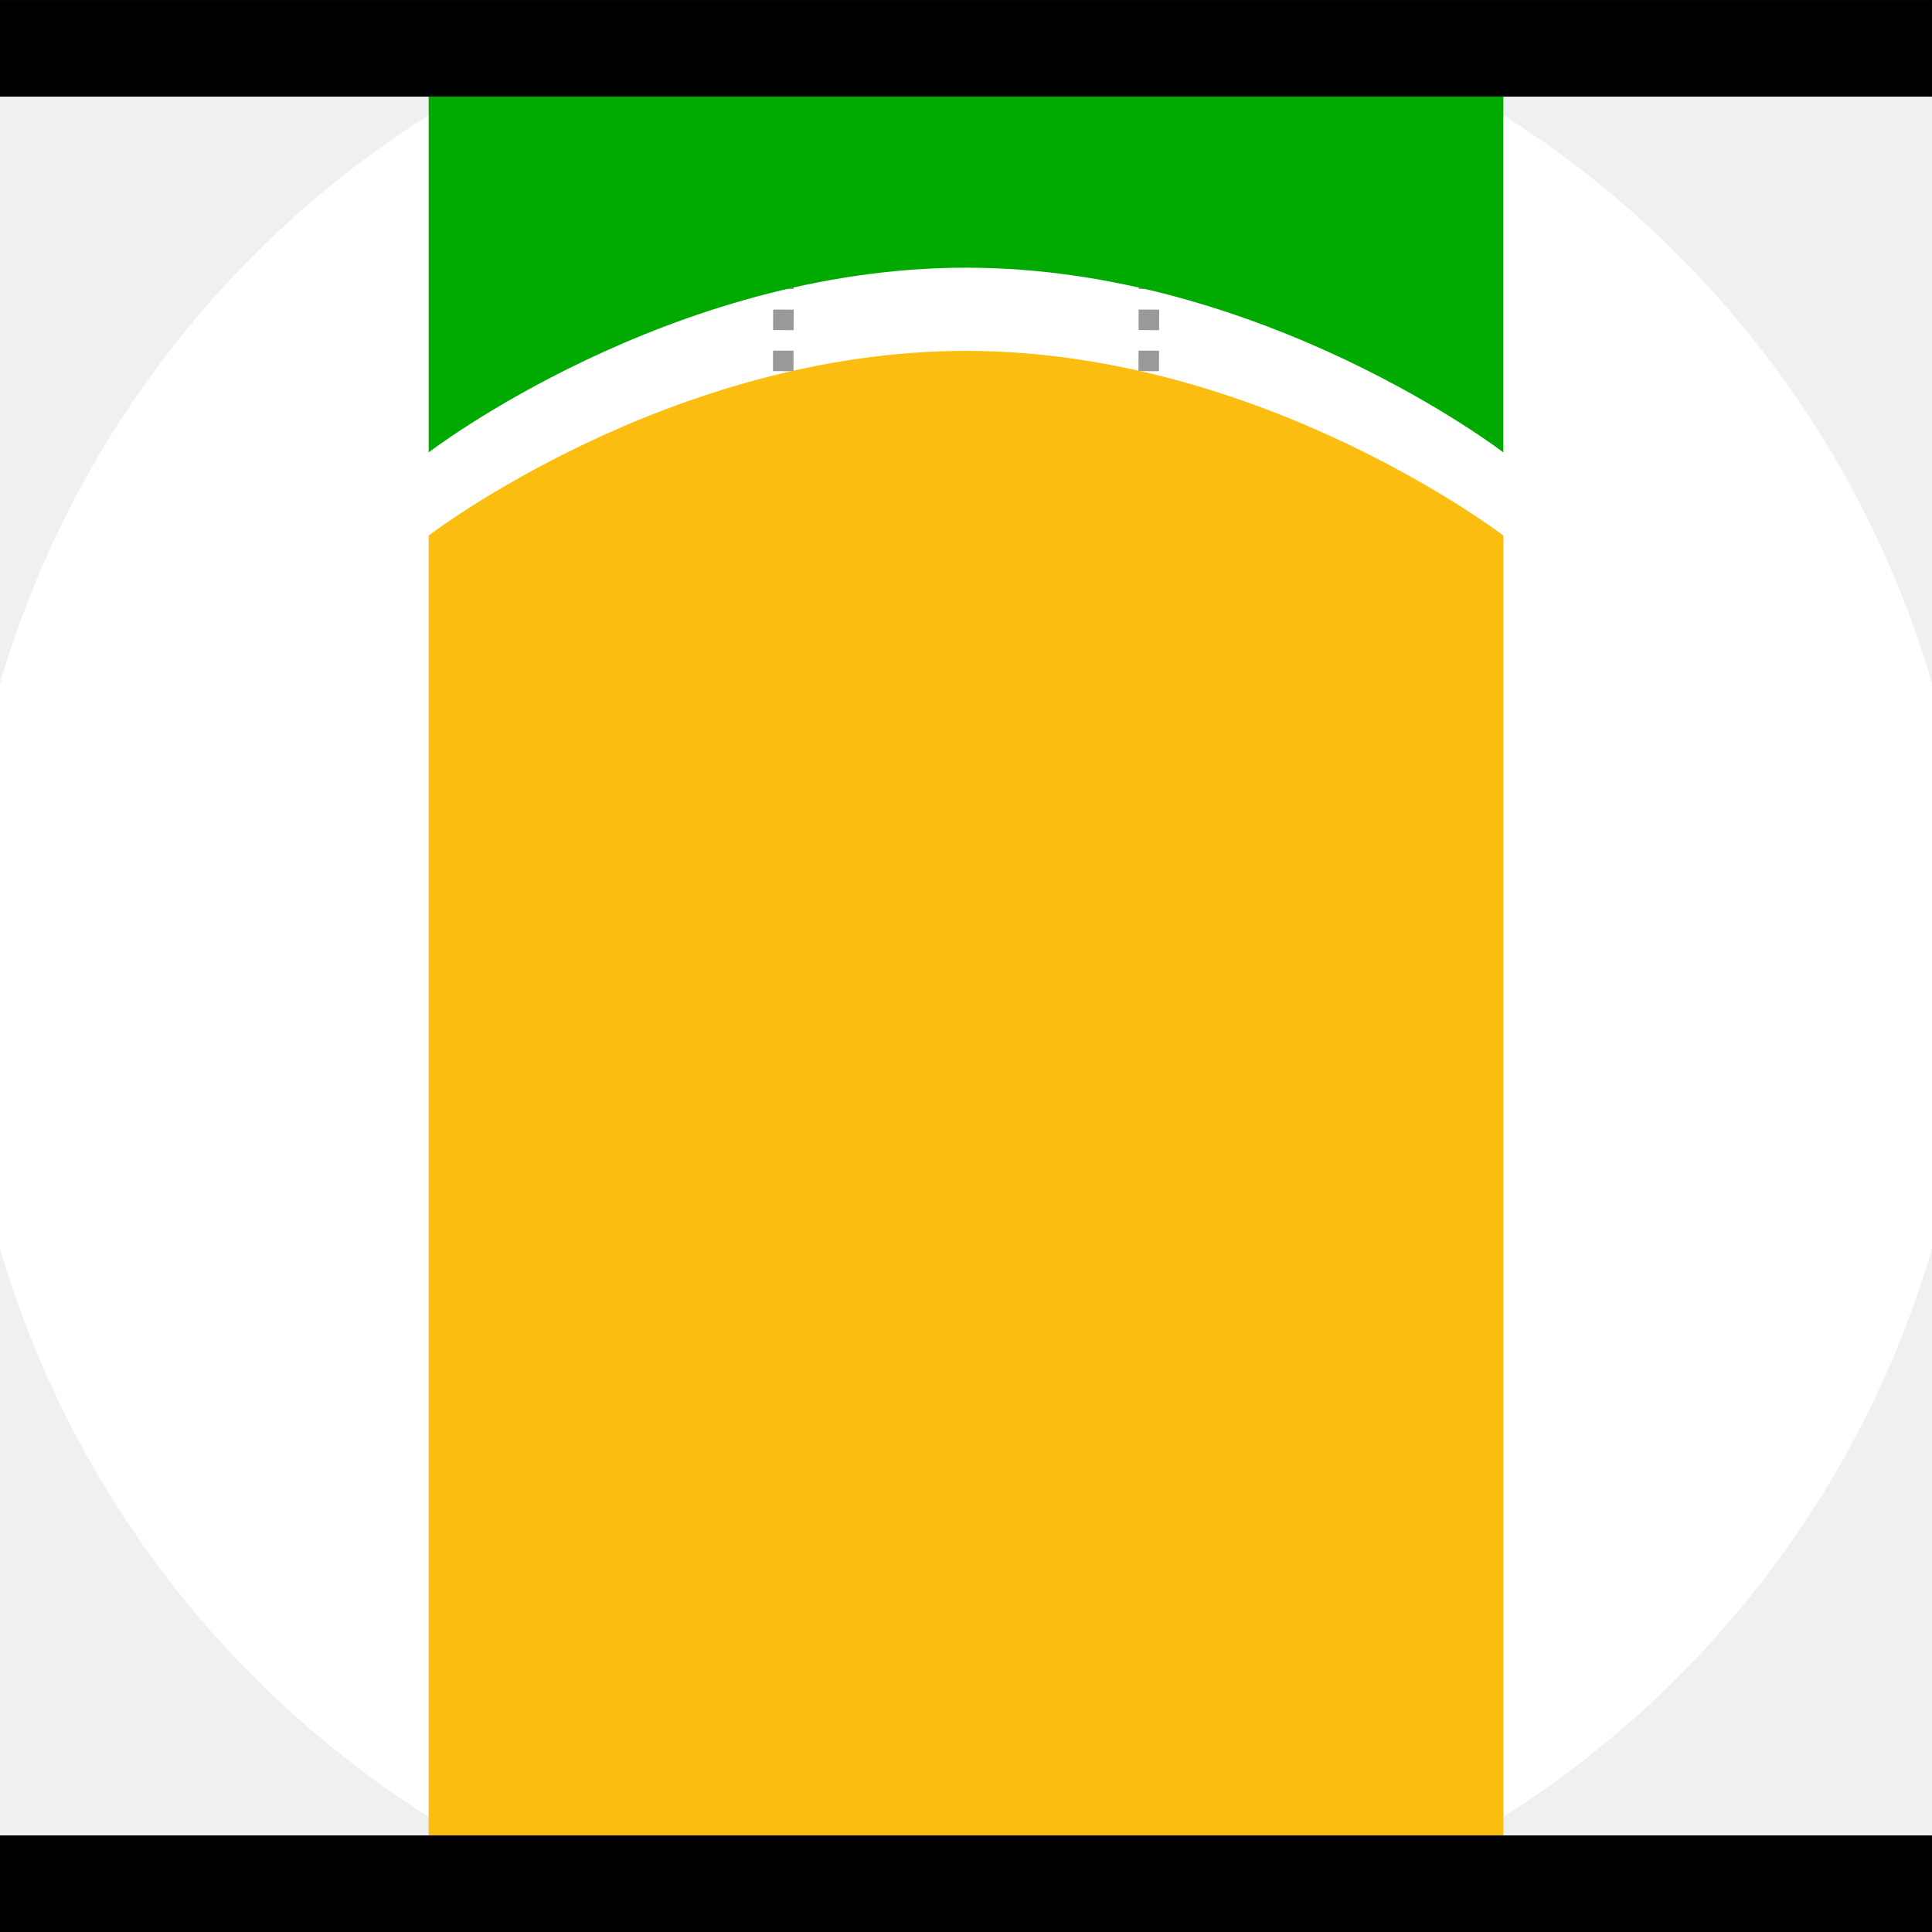
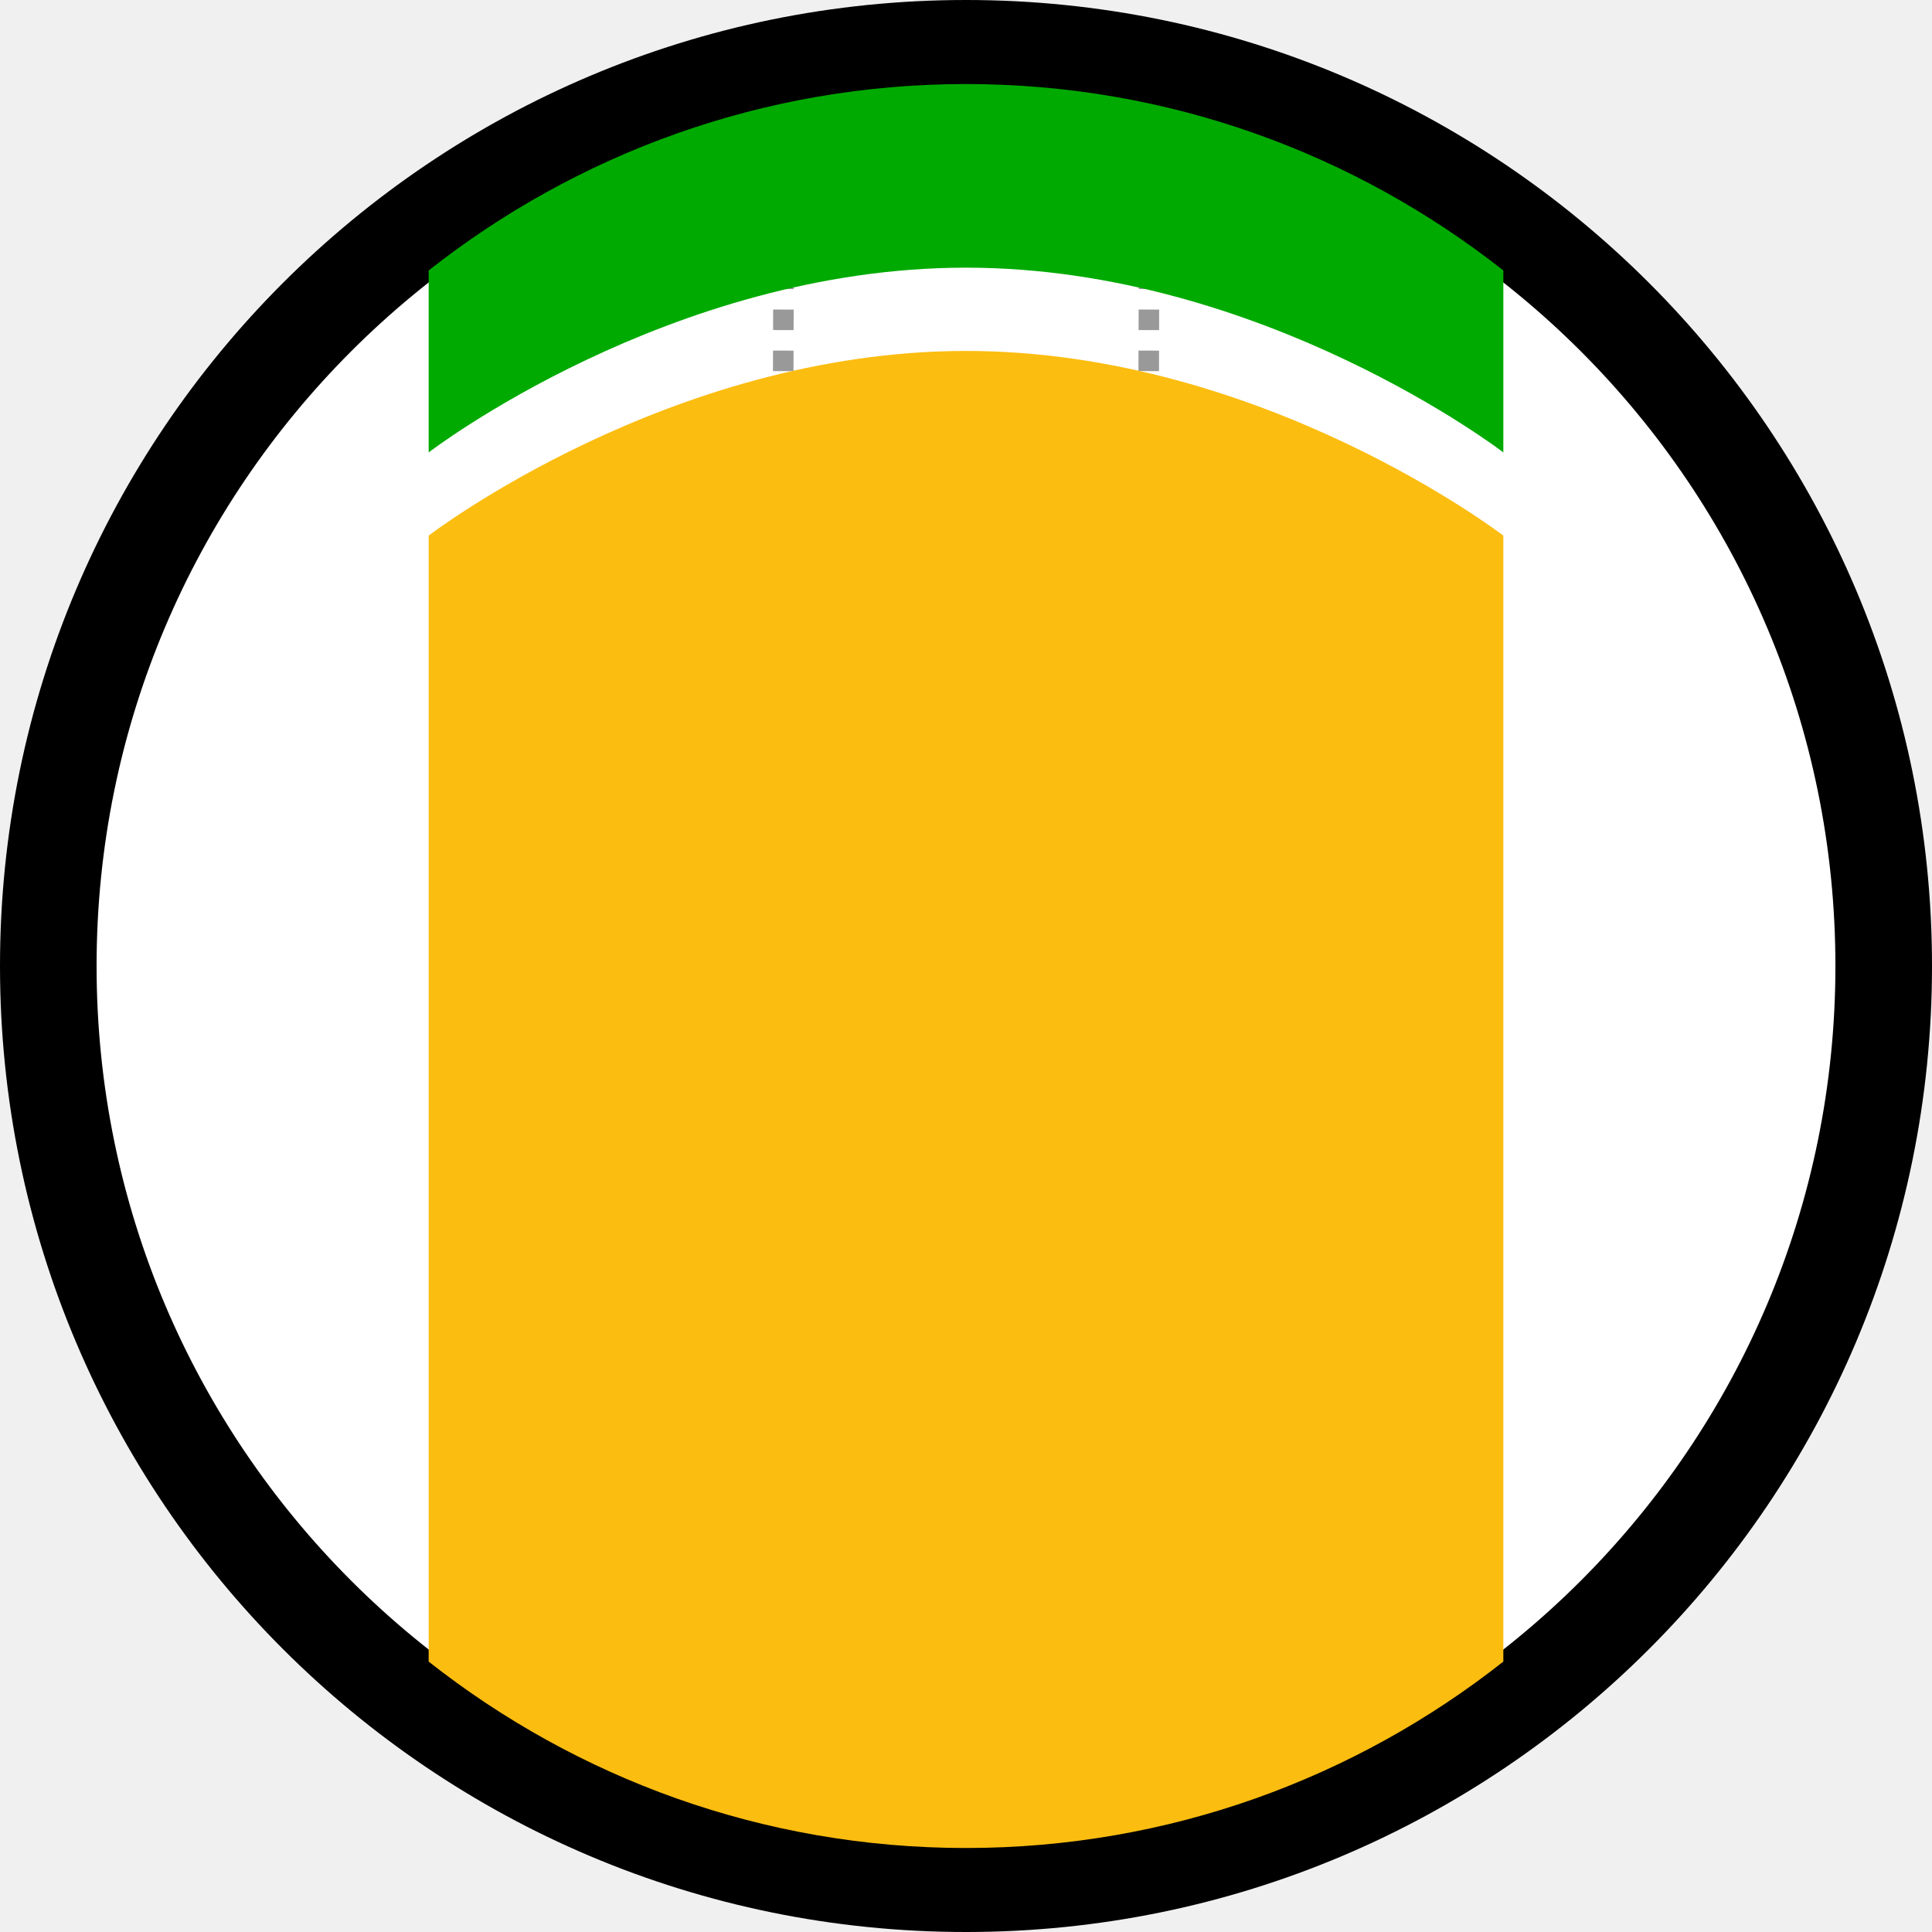
<svg xmlns="http://www.w3.org/2000/svg" xmlns:xlink="http://www.w3.org/1999/xlink" width="48px" height="48px" viewBox="0 0 315 160" id="svg2" version="1.1">
  <defs id="defs4">
    <linearGradient id="linearGradient4450">
      <stop style="stop-color:#0062f4;stop-opacity:1;" offset="0" id="stop4452" />
      <stop style="stop-color:#0062f4;stop-opacity:0;" offset="1" id="stop4454" />
    </linearGradient>
    <marker style="overflow:visible" id="Arrow2Mend" orient="auto" refY="0" refX="0">
      <path style="font-size:12px;fill-rule:evenodd;stroke-width:0.625;stroke-linejoin:round" id="path7194" transform="scale(-0.6,-0.6)" d="M 8.719,4.034 -2.207,0.016 8.719,-4.002 c -1.745,2.372 -1.735,5.617 -6e-7,8.035 z" />
    </marker>
    <marker style="overflow:visible" id="Arrow2Mend-9" orient="auto" refY="0" refX="0">
      <path style="font-size:12px;fill-rule:evenodd;stroke-width:0.625;stroke-linejoin:round" id="path7194-9" transform="scale(-0.6,-0.6)" d="M 8.719,4.034 -2.207,0.016 8.719,-4.002 c -1.745,2.372 -1.735,5.617 -6e-7,8.035 z" />
    </marker>
    <marker style="overflow:visible" id="Arrow2Mend-1" orient="auto" refY="0" refX="0">
      <path style="font-size:12px;fill-rule:evenodd;stroke-width:0.625;stroke-linejoin:round" id="path7194-3" transform="scale(-0.6,-0.6)" d="M 8.719,4.034 -2.207,0.016 8.719,-4.002 c -1.745,2.372 -1.735,5.617 -6e-7,8.035 z" />
    </marker>
    <marker style="overflow:visible" id="Arrow2Mend-3" orient="auto" refY="0" refX="0">
      <path style="font-size:12px;fill-rule:evenodd;stroke-width:0.625;stroke-linejoin:round" id="path7194-6" transform="scale(-0.6,-0.6)" d="M 8.719,4.034 -2.207,0.016 8.719,-4.002 c -1.745,2.372 -1.735,5.617 -6e-7,8.035 z" />
    </marker>
    <linearGradient xlink:href="#linearGradient4450" id="linearGradient4456" />
    <filter style="color-interpolation-filters:sRGB" id="filter4989">
      <feColorMatrix values="0.21 0.72 0.072 0 0 0.21 0.72 0.072 0 0 0.21 0.72 0.072 0 0 0 0 0 1 0 " id="feColorMatrix4991" />
    </filter>
    <filter style="color-interpolation-filters:sRGB" id="filter4993">
      <feColorMatrix values="0.21 0.72 0.072 0 0 0.21 0.72 0.072 0 0 0.21 0.72 0.072 0 0 0 0 0 1 0 " id="feColorMatrix4995" />
    </filter>
    <filter style="color-interpolation-filters:sRGB" id="filter4997">
      <feColorMatrix values="0.21 0.72 0.072 0 0 0.21 0.72 0.072 0 0 0.21 0.72 0.072 0 0 0 0 0 1 0 " id="feColorMatrix4999" />
    </filter>
    <filter style="color-interpolation-filters:sRGB" id="filter5001">
      <feColorMatrix values="0.21 0.72 0.072 0 0 0.21 0.72 0.072 0 0 0.21 0.72 0.072 0 0 0 0 0 1 0 " id="feColorMatrix5003" />
    </filter>
    <filter style="color-interpolation-filters:sRGB" id="filter5005">
      <feColorMatrix values="0.21 0.72 0.072 0 0 0.21 0.72 0.072 0 0 0.21 0.72 0.072 0 0 0 0 0 1 0 " id="feColorMatrix5007" />
    </filter>
    <filter style="color-interpolation-filters:sRGB" id="filter5009">
      <feColorMatrix values="0.21 0.72 0.072 0 0 0.21 0.72 0.072 0 0 0.21 0.72 0.072 0 0 0 0 0 1 0 " id="feColorMatrix5011" />
    </filter>
    <filter style="color-interpolation-filters:sRGB" id="filter5013">
      <feColorMatrix values="0.21 0.72 0.072 0 0 0.21 0.72 0.072 0 0 0.21 0.72 0.072 0 0 0 0 0 1 0 " id="feColorMatrix5015" />
    </filter>
    <filter style="color-interpolation-filters:sRGB" id="filter5017">
      <feColorMatrix values="0.21 0.72 0.072 0 0 0.21 0.72 0.072 0 0 0.21 0.72 0.072 0 0 0 0 0 1 0 " id="feColorMatrix5019" />
    </filter>
    <filter style="color-interpolation-filters:sRGB" id="filter5021">
      <feColorMatrix values="0.21 0.72 0.072 0 0 0.21 0.72 0.072 0 0 0.21 0.72 0.072 0 0 0 0 0 1 0 " id="feColorMatrix5023" />
    </filter>
    <filter style="color-interpolation-filters:sRGB" id="filter5025">
      <feColorMatrix values="0.21 0.72 0.072 0 0 0.21 0.72 0.072 0 0 0.21 0.72 0.072 0 0 0 0 0 1 0 " id="feColorMatrix5027" />
    </filter>
    <filter style="color-interpolation-filters:sRGB" id="filter5029">
      <feColorMatrix values="0.21 0.72 0.072 0 0 0.21 0.72 0.072 0 0 0.21 0.72 0.072 0 0 0 0 0 1 0 " id="feColorMatrix5031" />
    </filter>
    <filter style="color-interpolation-filters:sRGB" id="filter5033">
      <feColorMatrix values="0.21 0.72 0.072 0 0 0.21 0.72 0.072 0 0 0.21 0.72 0.072 0 0 0 0 0 1 0 " id="feColorMatrix5035" />
    </filter>
    <filter style="color-interpolation-filters:sRGB" id="filter5037">
      <feColorMatrix values="0.21 0.72 0.072 0 0 0.21 0.72 0.072 0 0 0.21 0.72 0.072 0 0 0 0 0 1 0 " id="feColorMatrix5039" />
    </filter>
    <filter style="color-interpolation-filters:sRGB" id="filter5041">
      <feColorMatrix values="0.21 0.72 0.072 0 0 0.21 0.72 0.072 0 0 0.21 0.72 0.072 0 0 0 0 0 1 0 " id="feColorMatrix5043" />
    </filter>
    <filter style="color-interpolation-filters:sRGB" id="filter5045">
      <feColorMatrix values="0.21 0.72 0.072 0 0 0.21 0.72 0.072 0 0 0.21 0.72 0.072 0 0 0 0 0 1 0 " id="feColorMatrix5047" />
    </filter>
    <filter style="color-interpolation-filters:sRGB" id="filter5049">
      <feColorMatrix values="0.21 0.72 0.072 0 0 0.21 0.72 0.072 0 0 0.21 0.72 0.072 0 0 0 0 0 1 0 " id="feColorMatrix5051" />
    </filter>
    <filter style="color-interpolation-filters:sRGB" id="filter5053">
      <feColorMatrix values="0.21 0.72 0.072 0 0 0.21 0.72 0.072 0 0 0.21 0.72 0.072 0 0 0 0 0 1 0 " id="feColorMatrix5055" />
    </filter>
    <filter style="color-interpolation-filters:sRGB" id="filter5057">
      <feColorMatrix values="0.21 0.72 0.072 0 0 0.21 0.72 0.072 0 0 0.21 0.72 0.072 0 0 0 0 0 1 0 " id="feColorMatrix5059" />
    </filter>
    <filter style="color-interpolation-filters:sRGB" id="filter5061">
      <feColorMatrix values="0.21 0.72 0.072 0 0 0.21 0.72 0.072 0 0 0.21 0.72 0.072 0 0 0 0 0 1 0 " id="feColorMatrix5063" />
    </filter>
    <filter style="color-interpolation-filters:sRGB" id="filter5065">
      <feColorMatrix values="0.21 0.72 0.072 0 0 0.21 0.72 0.072 0 0 0.21 0.72 0.072 0 0 0 0 0 1 0 " id="feColorMatrix5067" />
    </filter>
    <marker refX="0" refY="0" orient="auto" id="Arrow2Mend-33" style="overflow:visible">
      <path d="M 8.719,4.034 -2.207,0.016 8.719,-4.002 c -1.745,2.372 -1.735,5.617 -6e-7,8.035 z" transform="scale(-0.6,-0.6)" id="path7194-7" style="font-size:12px;fill-rule:evenodd;stroke-width:0.625;stroke-linejoin:round" />
    </marker>
    <marker refX="0" refY="0" orient="auto" id="Arrow2Mend-9-4" style="overflow:visible">
      <path d="M 8.719,4.034 -2.207,0.016 8.719,-4.002 c -1.745,2.372 -1.735,5.617 -6e-7,8.035 z" transform="scale(-0.6,-0.6)" id="path7194-9-3" style="font-size:12px;fill-rule:evenodd;stroke-width:0.625;stroke-linejoin:round" />
    </marker>
    <marker refX="0" refY="0" orient="auto" id="Arrow2Mend-1-7" style="overflow:visible">
      <path d="M 8.719,4.034 -2.207,0.016 8.719,-4.002 c -1.745,2.372 -1.735,5.617 -6e-7,8.035 z" transform="scale(-0.6,-0.6)" id="path7194-3-1" style="font-size:12px;fill-rule:evenodd;stroke-width:0.625;stroke-linejoin:round" />
    </marker>
    <marker refX="0" refY="0" orient="auto" id="Arrow2Mend-3-3" style="overflow:visible">
      <path d="M 8.719,4.034 -2.207,0.016 8.719,-4.002 c -1.745,2.372 -1.735,5.617 -6e-7,8.035 z" transform="scale(-0.6,-0.6)" id="path7194-6-9" style="font-size:12px;fill-rule:evenodd;stroke-width:0.625;stroke-linejoin:round" />
    </marker>
    <linearGradient id="linearGradient4665" xlink:href="#linearGradient4450" />
    <filter id="filter4989-6" style="color-interpolation-filters:sRGB">
      <feColorMatrix id="feColorMatrix4991-4" values="0.21 0.72 0.072 0 0 0.21 0.72 0.072 0 0 0.21 0.72 0.072 0 0 0 0 0 1 0 " />
    </filter>
    <filter id="filter4993-2" style="color-interpolation-filters:sRGB">
      <feColorMatrix id="feColorMatrix4995-0" values="0.21 0.72 0.072 0 0 0.21 0.72 0.072 0 0 0.21 0.72 0.072 0 0 0 0 0 1 0 " />
    </filter>
    <filter id="filter4997-2" style="color-interpolation-filters:sRGB">
      <feColorMatrix id="feColorMatrix4999-9" values="0.21 0.72 0.072 0 0 0.21 0.72 0.072 0 0 0.21 0.72 0.072 0 0 0 0 0 1 0 " />
    </filter>
    <filter id="filter5001-5" style="color-interpolation-filters:sRGB">
      <feColorMatrix id="feColorMatrix5003-7" values="0.21 0.72 0.072 0 0 0.21 0.72 0.072 0 0 0.21 0.72 0.072 0 0 0 0 0 1 0 " />
    </filter>
    <filter id="filter5005-4" style="color-interpolation-filters:sRGB">
      <feColorMatrix id="feColorMatrix5007-6" values="0.21 0.72 0.072 0 0 0.21 0.72 0.072 0 0 0.21 0.72 0.072 0 0 0 0 0 1 0 " />
    </filter>
    <filter id="filter5009-4" style="color-interpolation-filters:sRGB">
      <feColorMatrix id="feColorMatrix5011-9" values="0.21 0.72 0.072 0 0 0.21 0.72 0.072 0 0 0.21 0.72 0.072 0 0 0 0 0 1 0 " />
    </filter>
    <filter id="filter5013-1" style="color-interpolation-filters:sRGB">
      <feColorMatrix id="feColorMatrix5015-2" values="0.21 0.72 0.072 0 0 0.21 0.72 0.072 0 0 0.21 0.72 0.072 0 0 0 0 0 1 0 " />
    </filter>
    <filter id="filter5017-3" style="color-interpolation-filters:sRGB">
      <feColorMatrix id="feColorMatrix5019-1" values="0.21 0.72 0.072 0 0 0.21 0.72 0.072 0 0 0.21 0.72 0.072 0 0 0 0 0 1 0 " />
    </filter>
    <filter id="filter5021-8" style="color-interpolation-filters:sRGB">
      <feColorMatrix id="feColorMatrix5023-1" values="0.21 0.72 0.072 0 0 0.21 0.72 0.072 0 0 0.21 0.72 0.072 0 0 0 0 0 1 0 " />
    </filter>
    <filter id="filter5025-3" style="color-interpolation-filters:sRGB">
      <feColorMatrix id="feColorMatrix5027-8" values="0.21 0.72 0.072 0 0 0.21 0.72 0.072 0 0 0.21 0.72 0.072 0 0 0 0 0 1 0 " />
    </filter>
    <filter id="filter5029-9" style="color-interpolation-filters:sRGB">
      <feColorMatrix id="feColorMatrix5031-2" values="0.21 0.72 0.072 0 0 0.21 0.72 0.072 0 0 0.21 0.72 0.072 0 0 0 0 0 1 0 " />
    </filter>
    <filter id="filter5033-4" style="color-interpolation-filters:sRGB">
      <feColorMatrix id="feColorMatrix5035-5" values="0.21 0.72 0.072 0 0 0.21 0.72 0.072 0 0 0.21 0.72 0.072 0 0 0 0 0 1 0 " />
    </filter>
    <filter id="filter5037-1" style="color-interpolation-filters:sRGB">
      <feColorMatrix id="feColorMatrix5039-0" values="0.21 0.72 0.072 0 0 0.21 0.72 0.072 0 0 0.21 0.72 0.072 0 0 0 0 0 1 0 " />
    </filter>
    <filter id="filter5041-0" style="color-interpolation-filters:sRGB">
      <feColorMatrix id="feColorMatrix5043-1" values="0.21 0.72 0.072 0 0 0.21 0.72 0.072 0 0 0.21 0.72 0.072 0 0 0 0 0 1 0 " />
    </filter>
    <filter id="filter5045-3" style="color-interpolation-filters:sRGB">
      <feColorMatrix id="feColorMatrix5047-3" values="0.21 0.72 0.072 0 0 0.21 0.72 0.072 0 0 0.21 0.72 0.072 0 0 0 0 0 1 0 " />
    </filter>
    <filter id="filter5049-0" style="color-interpolation-filters:sRGB">
      <feColorMatrix id="feColorMatrix5051-0" values="0.21 0.72 0.072 0 0 0.21 0.72 0.072 0 0 0.21 0.72 0.072 0 0 0 0 0 1 0 " />
    </filter>
    <filter id="filter5053-0" style="color-interpolation-filters:sRGB">
      <feColorMatrix id="feColorMatrix5055-2" values="0.21 0.72 0.072 0 0 0.21 0.72 0.072 0 0 0.21 0.72 0.072 0 0 0 0 0 1 0 " />
    </filter>
    <filter id="filter5057-2" style="color-interpolation-filters:sRGB">
      <feColorMatrix id="feColorMatrix5059-2" values="0.21 0.72 0.072 0 0 0.21 0.72 0.072 0 0 0.21 0.72 0.072 0 0 0 0 0 1 0 " />
    </filter>
    <filter id="filter5061-4" style="color-interpolation-filters:sRGB">
      <feColorMatrix id="feColorMatrix5063-7" values="0.21 0.72 0.072 0 0 0.21 0.72 0.072 0 0 0.21 0.72 0.072 0 0 0 0 0 1 0 " />
    </filter>
    <filter id="filter5065-9" style="color-interpolation-filters:sRGB">
      <feColorMatrix id="feColorMatrix5067-8" values="0.21 0.72 0.072 0 0 0.21 0.72 0.072 0 0 0.21 0.72 0.072 0 0 0 0 0 1 0 " />
    </filter>
  </defs>
  <g id="layer1" transform="translate(424.225,-1533.411)">
-     <circle style="fill:#ffffff;fill-opacity:0.976;stroke:none;stroke-width:2;stroke-linecap:butt;stroke-linejoin:miter;stroke-miterlimit:11.4;stroke-dasharray:none;stroke-dashoffset:0;stroke-opacity:1" id="path3454" cx="-266.725" cy="1613.411" r="164.062" />
+     <circle style="fill:#ffffff;fill-opacity:0.976;stroke:#000000;stroke-width:15.748;stroke-linecap:butt;stroke-linejoin:miter;stroke-miterlimit:11.4;stroke-dasharray:none;stroke-dashoffset:0;stroke-opacity:1" id="path3454" cx="-266.725" cy="1613.411" r="149.626" />
    <flowRoot xml:space="preserve" id="flowRoot8839" style="font-style:normal;font-weight:normal;font-size:40px;line-height:125%;font-family:sans-serif;letter-spacing:0px;word-spacing:0px;fill:#000000;fill-opacity:1;stroke:none;stroke-width:1px;stroke-linecap:butt;stroke-linejoin:miter;stroke-opacity:1">
      <flowRegion id="flowRegion8841">
        <rect id="rect8843" width="64.65" height="94.954" x="-327.289" y="1286.718" />
      </flowRegion>
      <flowPara id="flowPara8845" />
    </flowRoot>
    <flowRoot xml:space="preserve" id="flowRoot8839-8" style="font-style:normal;font-weight:normal;font-size:40px;line-height:125%;font-family:sans-serif;letter-spacing:0px;word-spacing:0px;fill:#000000;fill-opacity:1;stroke:none;stroke-width:1px;stroke-linecap:butt;stroke-linejoin:miter;stroke-opacity:1" transform="translate(-322.5499,183.9414)">
      <flowRegion id="flowRegion8841-6">
        <rect id="rect8843-0" width="64.65" height="94.954" x="-327.289" y="1286.718" />
      </flowRegion>
      <flowPara id="flowPara8845-0" />
    </flowRoot>
-     <g id="g3507" transform="matrix(6.5625,0,0,6.5625,2438.637,-8186.643)">
-       <g transform="matrix(0.3,0,0,0.3,-300.7282,1009.318)" id="g4318">
-         <path style="fill:#000000;fill-opacity:0;fill-rule:evenodd;stroke:#999999;stroke-width:1.7;stroke-linecap:butt;stroke-linejoin:miter;stroke-miterlimit:4;stroke-dasharray:1.7, 1.7;stroke-dashoffset:0;stroke-opacity:1" d="m -386.806,1545.451 c -0.107,36.053 -0.107,36.053 -0.107,36.053" id="path5383" />
-         <path id="path5385" d="m -356.537,1545.451 c -0.107,36.053 -0.107,36.053 -0.107,36.053" style="fill:#000000;fill-opacity:0;fill-rule:evenodd;stroke:#999999;stroke-width:1.7;stroke-linecap:butt;stroke-linejoin:miter;stroke-miterlimit:4;stroke-dasharray:1.7, 1.7;stroke-dashoffset:0;stroke-opacity:1" />
-         <path style="fill:#fcbd11;fill-opacity:1;stroke:none;stroke-width:4;stroke-linecap:round;stroke-miterlimit:4;stroke-dasharray:none" d="m -371.725,1562.471 c -24.577,0 -44.5,15.296 -44.5,15.296 l 0,107.644 89,0 0,-107.644 c 0,0 -19.923,-15.296 -44.5,-15.296 z" id="path5407" />
-         <path style="fill:#00aa00;fill-opacity:1;stroke:none;stroke-width:4;stroke-linecap:round;stroke-miterlimit:4;stroke-dasharray:none" d="m -416.225,1541.411 0,29.465 c 0,0 19.923,-15.296 44.5,-15.296 24.577,10e-5 44.5,15.296 44.5,15.296 l 0,-29.465 z" id="path5409" />
-         <flowRoot style="font-style:normal;font-variant:normal;font-weight:900;font-stretch:normal;font-size:138.087px;line-height:125%;font-family:'Source Code Pro';-inkscape-font-specification:'Source Code Pro Heavy';letter-spacing:0px;word-spacing:0px;fill:#ffffff;fill-opacity:1;stroke:none;stroke-width:1px;stroke-linecap:butt;stroke-linejoin:miter;stroke-opacity:1" id="flowRoot5451" xml:space="preserve" transform="translate(-5.91748,1.634321)">
-           <flowRegion id="flowRegion5453">
-             <rect style="font-style:normal;font-variant:normal;font-weight:900;font-stretch:normal;font-size:138.087px;font-family:'Source Code Pro';-inkscape-font-specification:'Source Code Pro Heavy';fill:#ffffff" y="1542.056" x="-408.063" height="190.772" width="363.699" id="rect5455" />
-           </flowRegion>
-           <flowPara id="flowPara5457" style="font-size:135px">C</flowPara>
-         </flowRoot>
-       </g>
-       <path id="path5459" d="m -436.246,1469.342 0,2.4 48,0 0,-2.4 -48,0 z" style="color:#000000;font-style:normal;font-variant:normal;font-weight:normal;font-stretch:normal;font-size:medium;line-height:normal;font-family:sans-serif;text-indent:0;text-align:start;text-decoration:none;text-decoration-line:none;text-decoration-style:solid;text-decoration-color:#000000;letter-spacing:normal;word-spacing:normal;text-transform:none;direction:ltr;block-progression:tb;writing-mode:lr-tb;baseline-shift:baseline;text-anchor:start;white-space:normal;clip-rule:nonzero;display:inline;overflow:visible;visibility:visible;opacity:1;isolation:auto;mix-blend-mode:normal;color-interpolation:sRGB;color-interpolation-filters:linearRGB;solid-color:#000000;solid-opacity:1;fill:#000000;fill-opacity:1;fill-rule:evenodd;stroke:none;stroke-width:27.441;stroke-linecap:butt;stroke-linejoin:miter;stroke-miterlimit:4;stroke-dasharray:none;stroke-dashoffset:0;stroke-opacity:1;color-rendering:auto;image-rendering:auto;shape-rendering:auto;text-rendering:auto;enable-background:accumulate" />
-       <path style="color:#000000;font-style:normal;font-variant:normal;font-weight:normal;font-stretch:normal;font-size:medium;line-height:normal;font-family:sans-serif;text-indent:0;text-align:start;text-decoration:none;text-decoration-line:none;text-decoration-style:solid;text-decoration-color:#000000;letter-spacing:normal;word-spacing:normal;text-transform:none;direction:ltr;block-progression:tb;writing-mode:lr-tb;baseline-shift:baseline;text-anchor:start;white-space:normal;clip-rule:nonzero;display:inline;overflow:visible;visibility:visible;opacity:1;isolation:auto;mix-blend-mode:normal;color-interpolation:sRGB;color-interpolation-filters:linearRGB;solid-color:#000000;solid-opacity:1;fill:#000000;fill-opacity:1;fill-rule:evenodd;stroke:none;stroke-width:27.441;stroke-linecap:butt;stroke-linejoin:miter;stroke-miterlimit:4;stroke-dasharray:none;stroke-dashoffset:0;stroke-opacity:1;color-rendering:auto;image-rendering:auto;shape-rendering:auto;text-rendering:auto;enable-background:accumulate" d="m -436.246,1514.942 0,2.4 48,0 0,-2.4 -48,0 z" id="path5461" />
+     <flowRoot style="font-style:normal;font-variant:normal;font-weight:900;font-stretch:normal;font-size:138.087px;line-height:125%;font-family:'Source Code Pro';-inkscape-font-specification:'Source Code Pro Heavy';letter-spacing:0px;word-spacing:0px;fill:#ffffff;fill-opacity:1;stroke:none;stroke-width:1px;stroke-linecap:butt;stroke-linejoin:miter;stroke-opacity:1" id="flowRoot5451" xml:space="preserve" transform="matrix(1.96875,0,0,1.96875,453.4585,-1559.775)">
+       <flowRegion id="flowRegion5453">
+         <rect style="font-style:normal;font-variant:normal;font-weight:900;font-stretch:normal;font-size:138.087px;font-family:'Source Code Pro';-inkscape-font-specification:'Source Code Pro Heavy';fill:#ffffff" y="1542.056" x="-408.063" height="190.772" width="363.699" id="rect5455" />
+       </flowRegion>
+       <flowPara id="flowPara5457" style="font-size:135px">C</flowPara>
+     </flowRoot>
+     <g transform="translate(1.1859846e-6,6.9478783e-6)" id="g4353">
+       <path id="path5383" d="m -296.416,1479.615 c -0.211,70.98 -0.211,70.98 -0.211,70.98" style="fill:#000000;fill-opacity:0;fill-rule:evenodd;stroke:#999999;stroke-width:3.346;stroke-linecap:butt;stroke-linejoin:miter;stroke-miterlimit:4;stroke-dasharray:3.346, 3.346;stroke-dashoffset:0;stroke-opacity:1" />
+       <path style="fill:#000000;fill-opacity:0;fill-rule:evenodd;stroke:#999999;stroke-width:3.346;stroke-linecap:butt;stroke-linejoin:miter;stroke-miterlimit:4;stroke-dasharray:3.346, 3.346;stroke-dashoffset:0;stroke-opacity:1" d="m -236.824,1479.615 c -0.211,70.98 -0.211,70.98 -0.211,70.98" id="path5385" />
+       <path id="path5409" transform="matrix(6.5625,0,0,6.5625,-424.225,1455.911)" d="m 24,2.088 c -5.047,0 -9.675,1.738 -13.35,4.631 l 0,4.521 c 0,0 5.977,-4.59 13.35,-4.59 7.373,3.05e-5 13.35,4.59 13.35,4.59 l 0,-4.521 C 33.675,3.826 29.047,2.088 24,2.088 Z" style="fill:#00aa00;fill-opacity:1;stroke:none;stroke-width:4;stroke-linecap:round;stroke-miterlimit:4;stroke-dasharray:none" />
+       <path id="path5407" transform="matrix(6.5625,0,0,6.5625,-424.225,1455.911)" d="m 24,8.719 c -7.373,0 -13.35,4.588 -13.35,4.588 l 0,27.975 c 3.674,2.893 8.302,4.631 13.35,4.631 5.047,0 9.675,-1.738 13.35,-4.631 l 0,-27.975 c 0,0 -5.977,-4.588 -13.35,-4.588 z" style="fill:#fcbd11;fill-opacity:1;stroke:none;stroke-width:4;stroke-linecap:round;stroke-miterlimit:4;stroke-dasharray:none" />
+       <flowRoot transform="matrix(1.96875,0,0,1.96875,453.4585,-1559.775)" xml:space="preserve" id="flowRoot5451-3" style="font-style:normal;font-variant:normal;font-weight:900;font-stretch:normal;font-size:138.087px;line-height:125%;font-family:'Source Code Pro';-inkscape-font-specification:'Source Code Pro Heavy';letter-spacing:0px;word-spacing:0px;fill:#ffffff;fill-opacity:1;stroke:none;stroke-width:1px;stroke-linecap:butt;stroke-linejoin:miter;stroke-opacity:1">
+         <flowRegion id="flowRegion5453-6">
+           <rect id="rect5455-7" width="363.699" height="190.772" x="-408.063" y="1542.056" style="font-style:normal;font-variant:normal;font-weight:900;font-stretch:normal;font-size:138.087px;font-family:'Source Code Pro';-inkscape-font-specification:'Source Code Pro Heavy';fill:#ffffff" />
+         </flowRegion>
+         <flowPara style="font-size:135px" id="flowPara5457-5">C</flowPara>
+       </flowRoot>
    </g>
  </g>
</svg>
